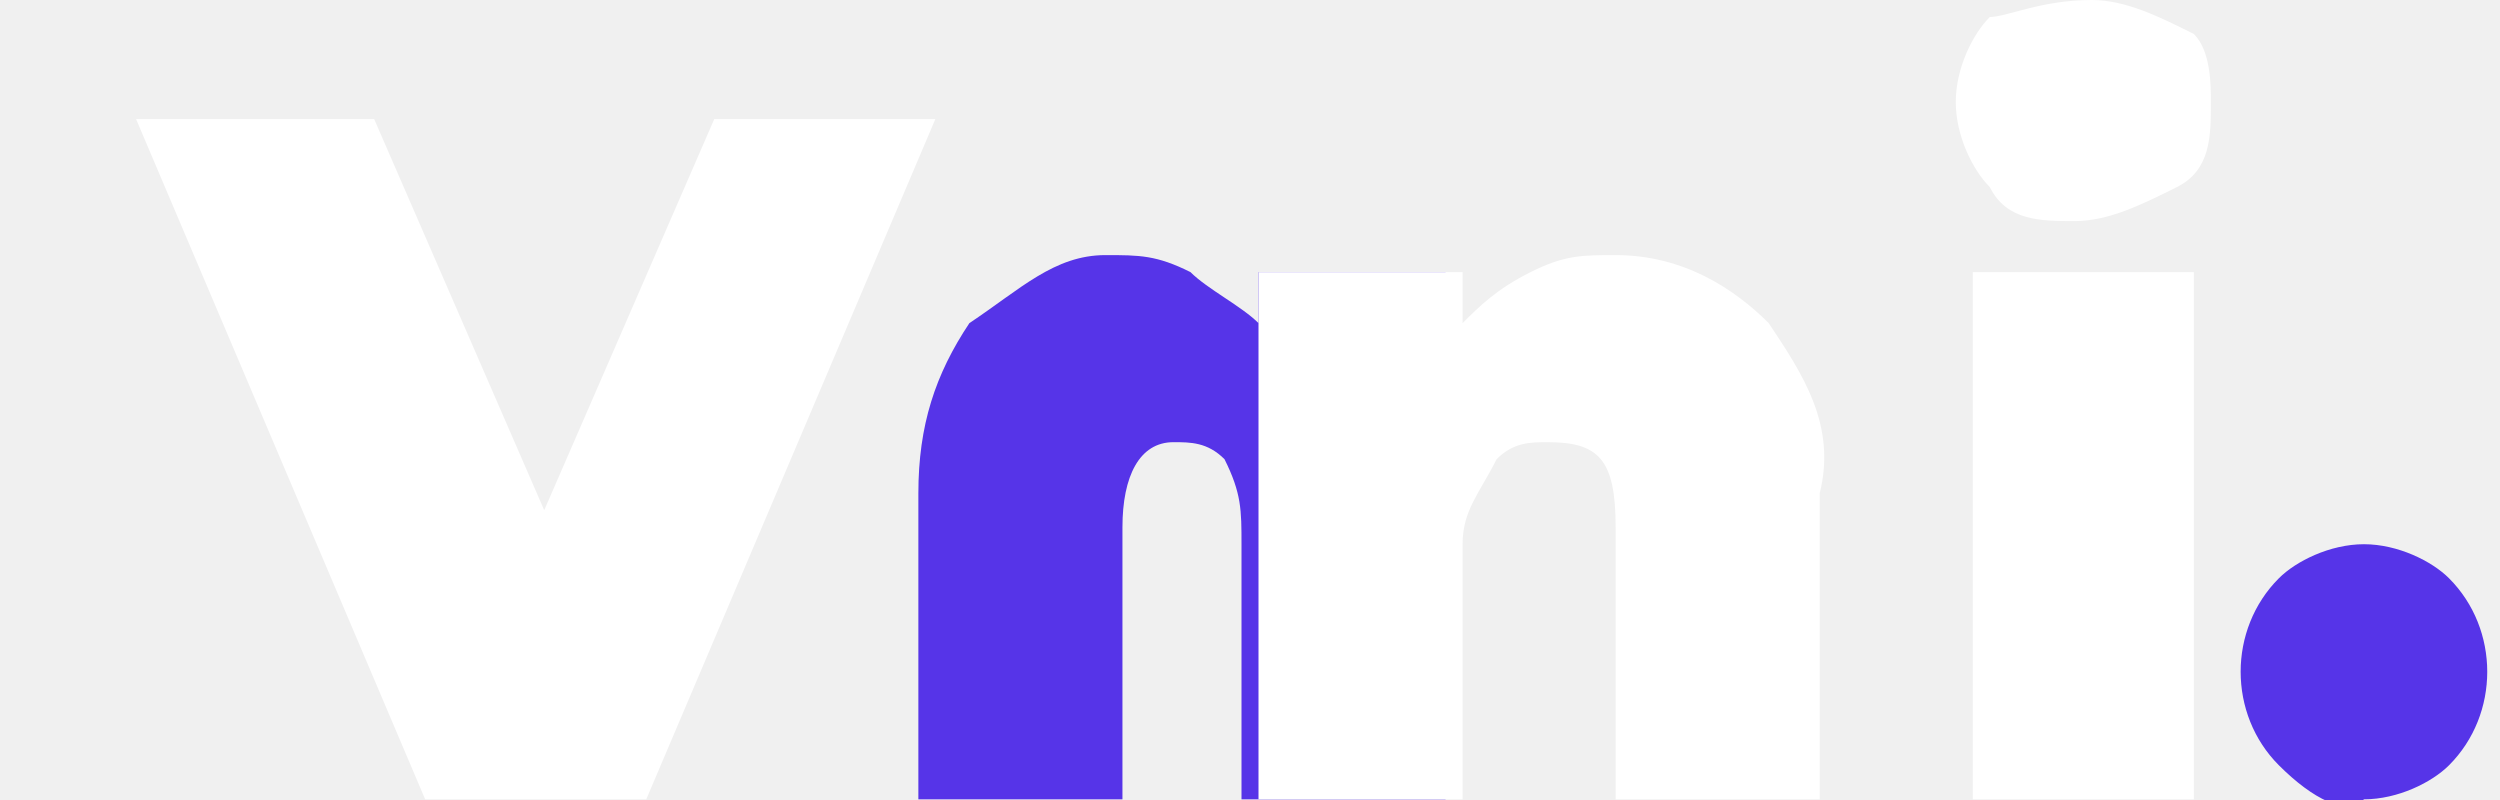
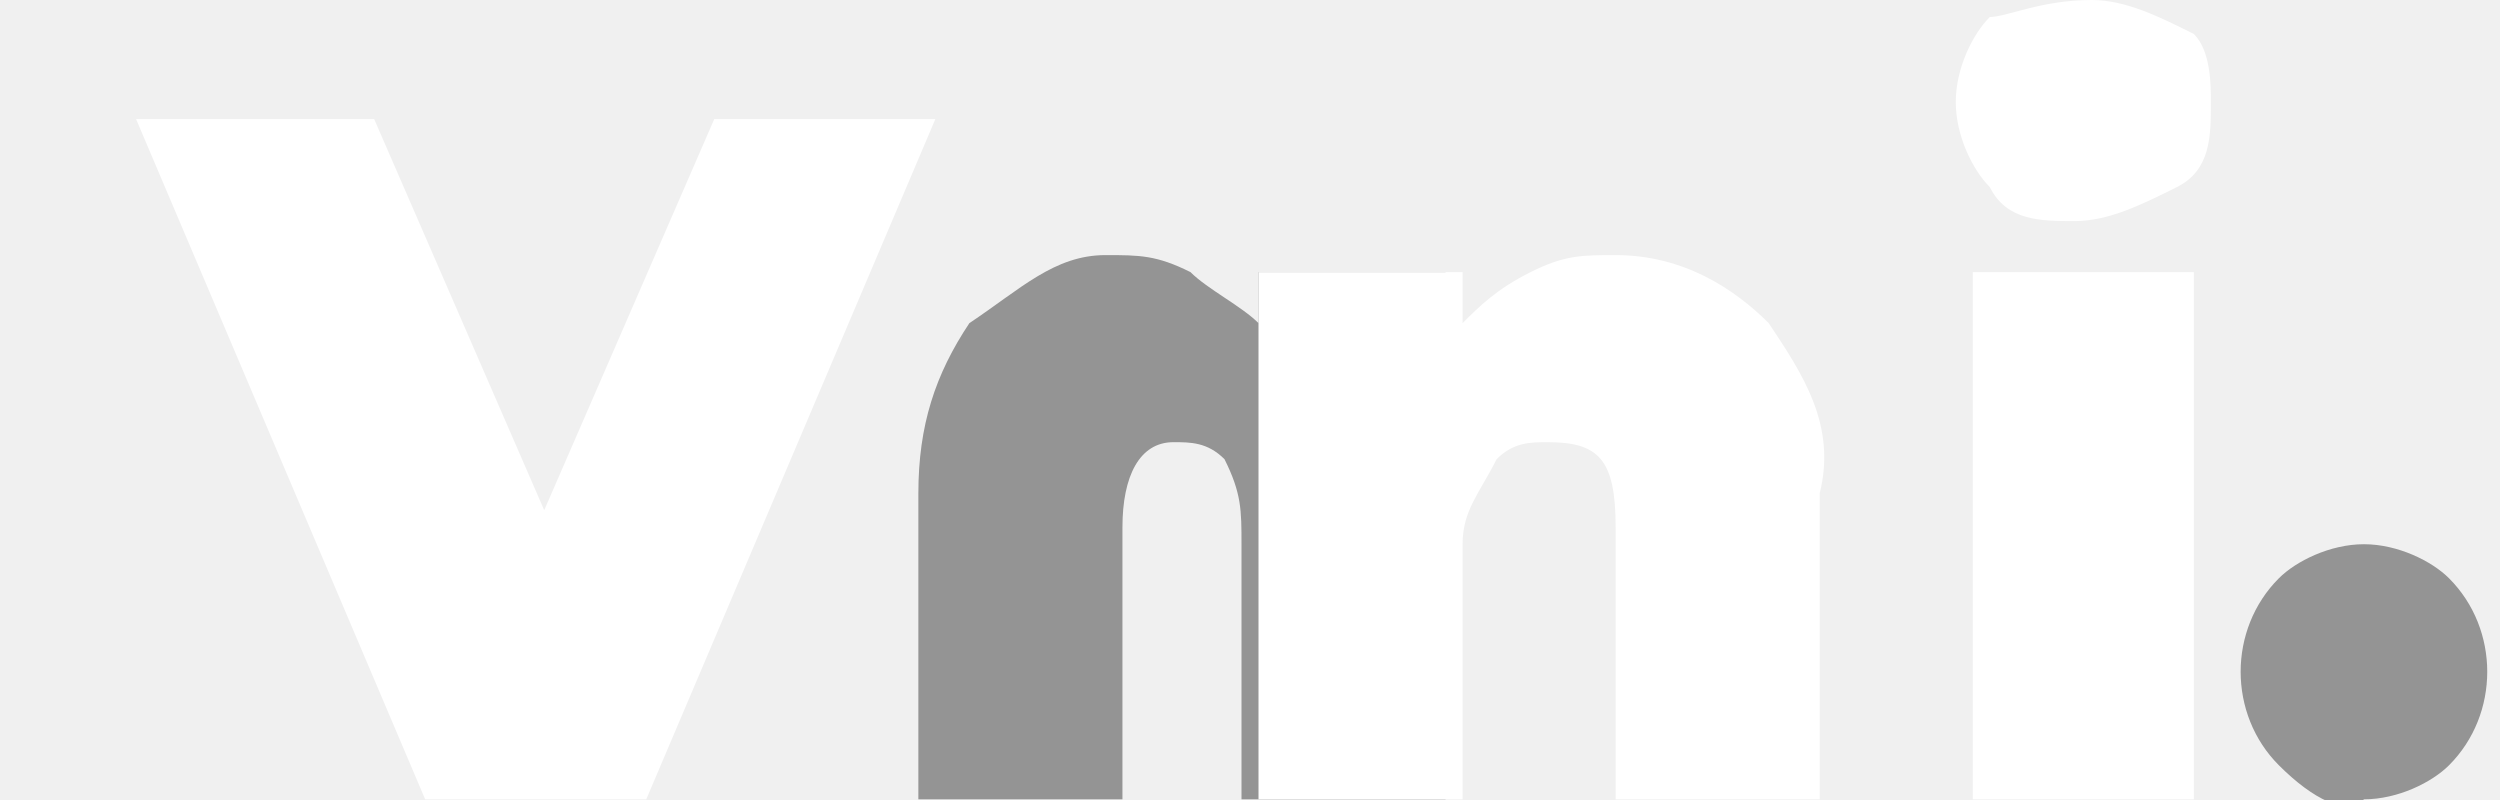
<svg xmlns="http://www.w3.org/2000/svg" version="1.1" id="Livello_1" x="0px" y="0px" viewBox="0 0 14.7 4.7" style="enable-background:new 0 0 14.7 4.7;" xml:space="preserve">
  <style type="text/css">
	.st0{fill:#FFFFFF;}
- 	.st1{fill:#5634E8;}
+ 	.st1{fill:#949494;}
</style>
  <path class="st0" d="M5.5,0.7l-1.7,4H2.5l-1.7-4h1.4l1,2.3l1-2.3C4.2,0.7,5.5,0.7,5.5,0.7z" />
  <path class="st1" d="M6.5,1.5c0.2,0,0.3,0,0.5,0.1c0.1,0.1,0.3,0.2,0.4,0.3V1.6h1.1v3.1H7.3V3.2c0-0.2,0-0.3-0.1-0.5  C7.1,2.6,7,2.6,6.9,2.6c-0.2,0-0.3,0.2-0.3,0.5v1.6H5.4V2.9c0-0.4,0.1-0.7,0.3-1C6,1.7,6.2,1.5,6.5,1.5z" />
  <path class="st0" d="M10.4,1.9c0.2,0.3,0.4,0.6,0.3,1v1.8H9.5V3.1c0-0.4-0.1-0.5-0.4-0.5c-0.1,0-0.2,0-0.3,0.1  C8.7,2.9,8.6,3,8.6,3.2v1.5H7.4V1.6h1.2v0.3C8.7,1.8,8.8,1.7,9,1.6s0.3-0.1,0.5-0.1C9.9,1.5,10.2,1.7,10.4,1.9z" />
  <path class="st0" d="M11.7,1.1c-0.1-0.1-0.2-0.3-0.2-0.5s0.1-0.4,0.2-0.5C11.8,0.1,12,0,12.3,0c0.2,0,0.4,0.1,0.6,0.2  C13,0.3,13,0.5,13,0.6c0,0.2,0,0.4-0.2,0.5s-0.4,0.2-0.6,0.2C12,1.3,11.8,1.3,11.7,1.1z M11.6,1.6h1.3v3.1h-1.3V1.6z" />
  <path class="st1" d="M13.4,4.5c-0.3-0.3-0.3-0.8,0-1.1c0.1-0.1,0.3-0.2,0.5-0.2s0.4,0.1,0.5,0.2c0.3,0.3,0.3,0.8,0,1.1  c-0.1,0.1-0.3,0.2-0.5,0.2C13.8,4.8,13.6,4.7,13.4,4.5z" />
</svg>
